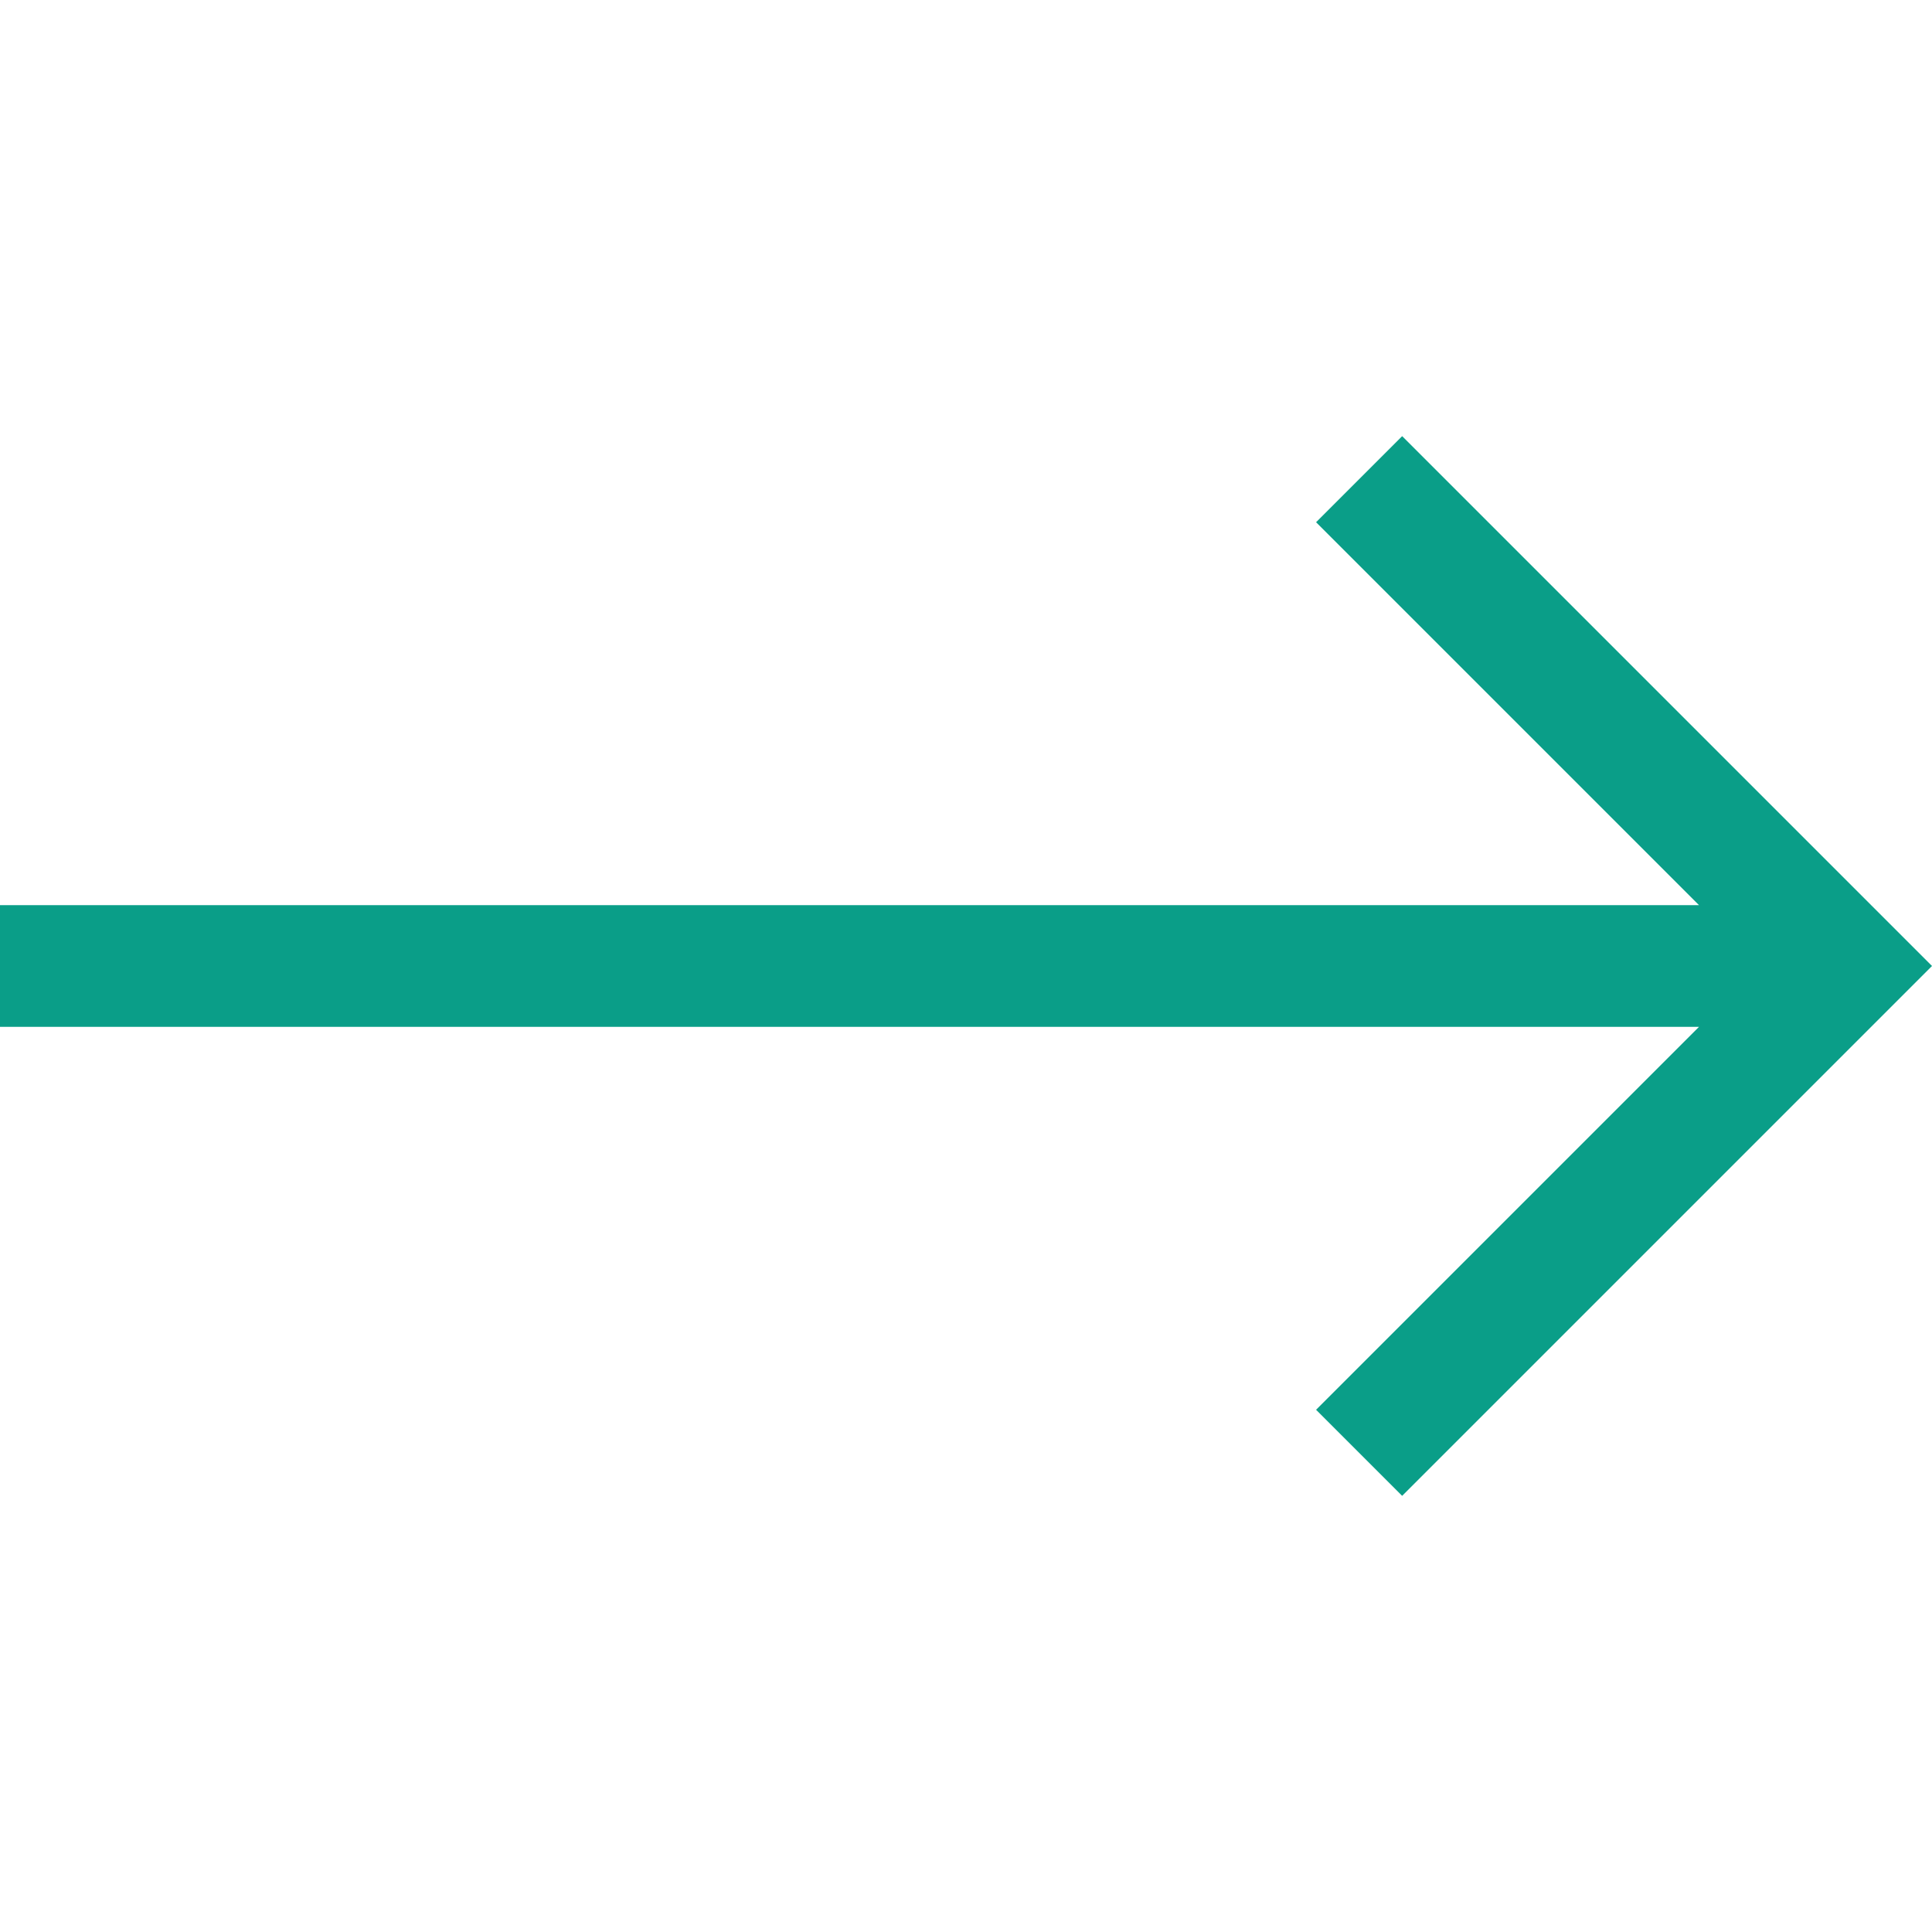
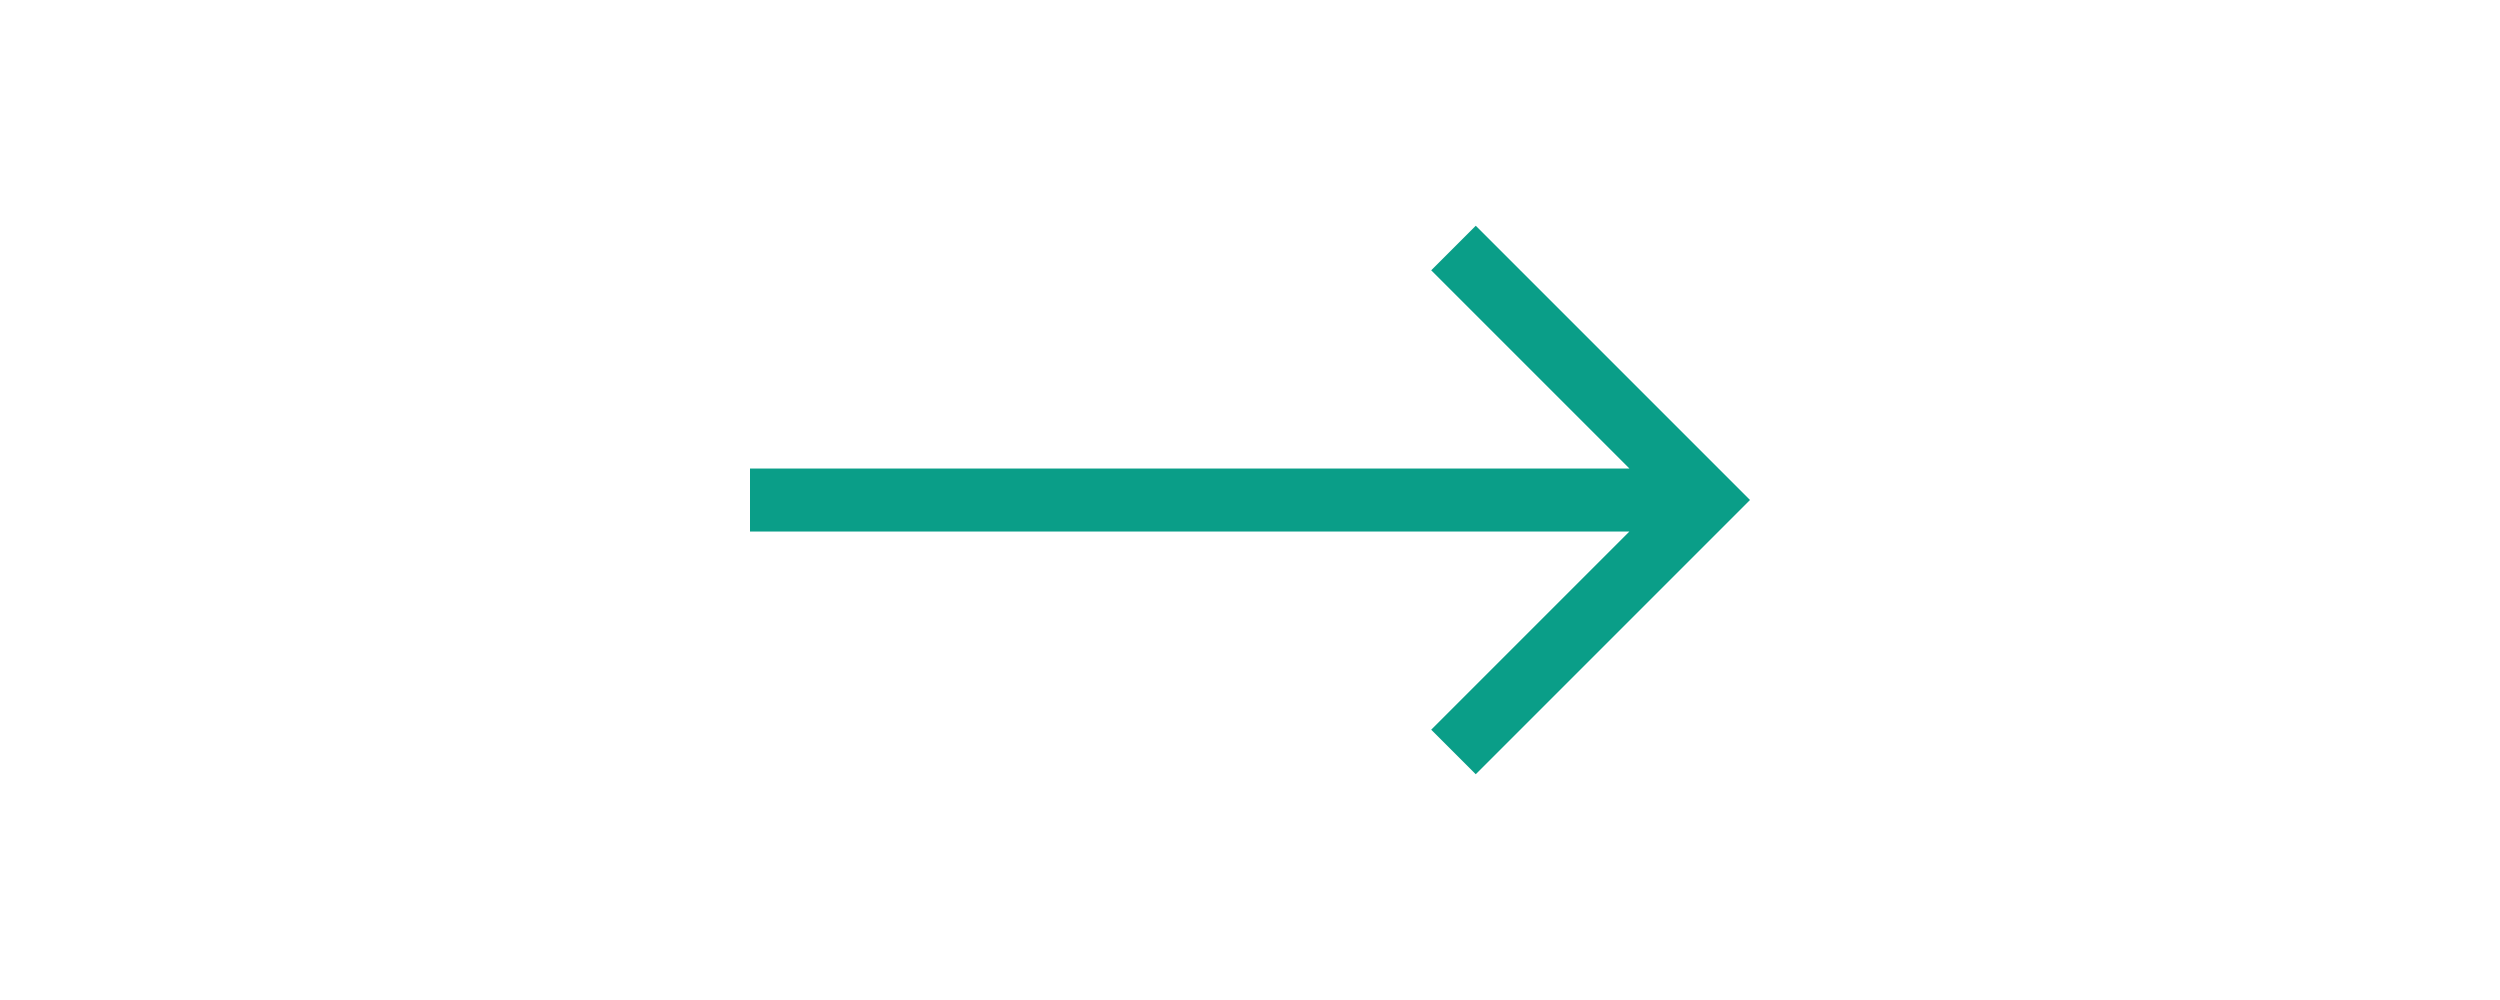
- <svg xmlns="http://www.w3.org/2000/svg" width="20" height="20" viewBox="0 0 20 20" fill="none">
+ <svg xmlns="http://www.w3.org/2000/svg" width="50" height="20" viewBox="0 0 20 20" fill="none">
  <path d="M14.515 4.515L13.624 5.406L17.588 9.37H0V10.63H17.588L13.624 14.594L14.515 15.485L20 10L14.515 4.515Z" fill="#0a9e88" />
</svg>
